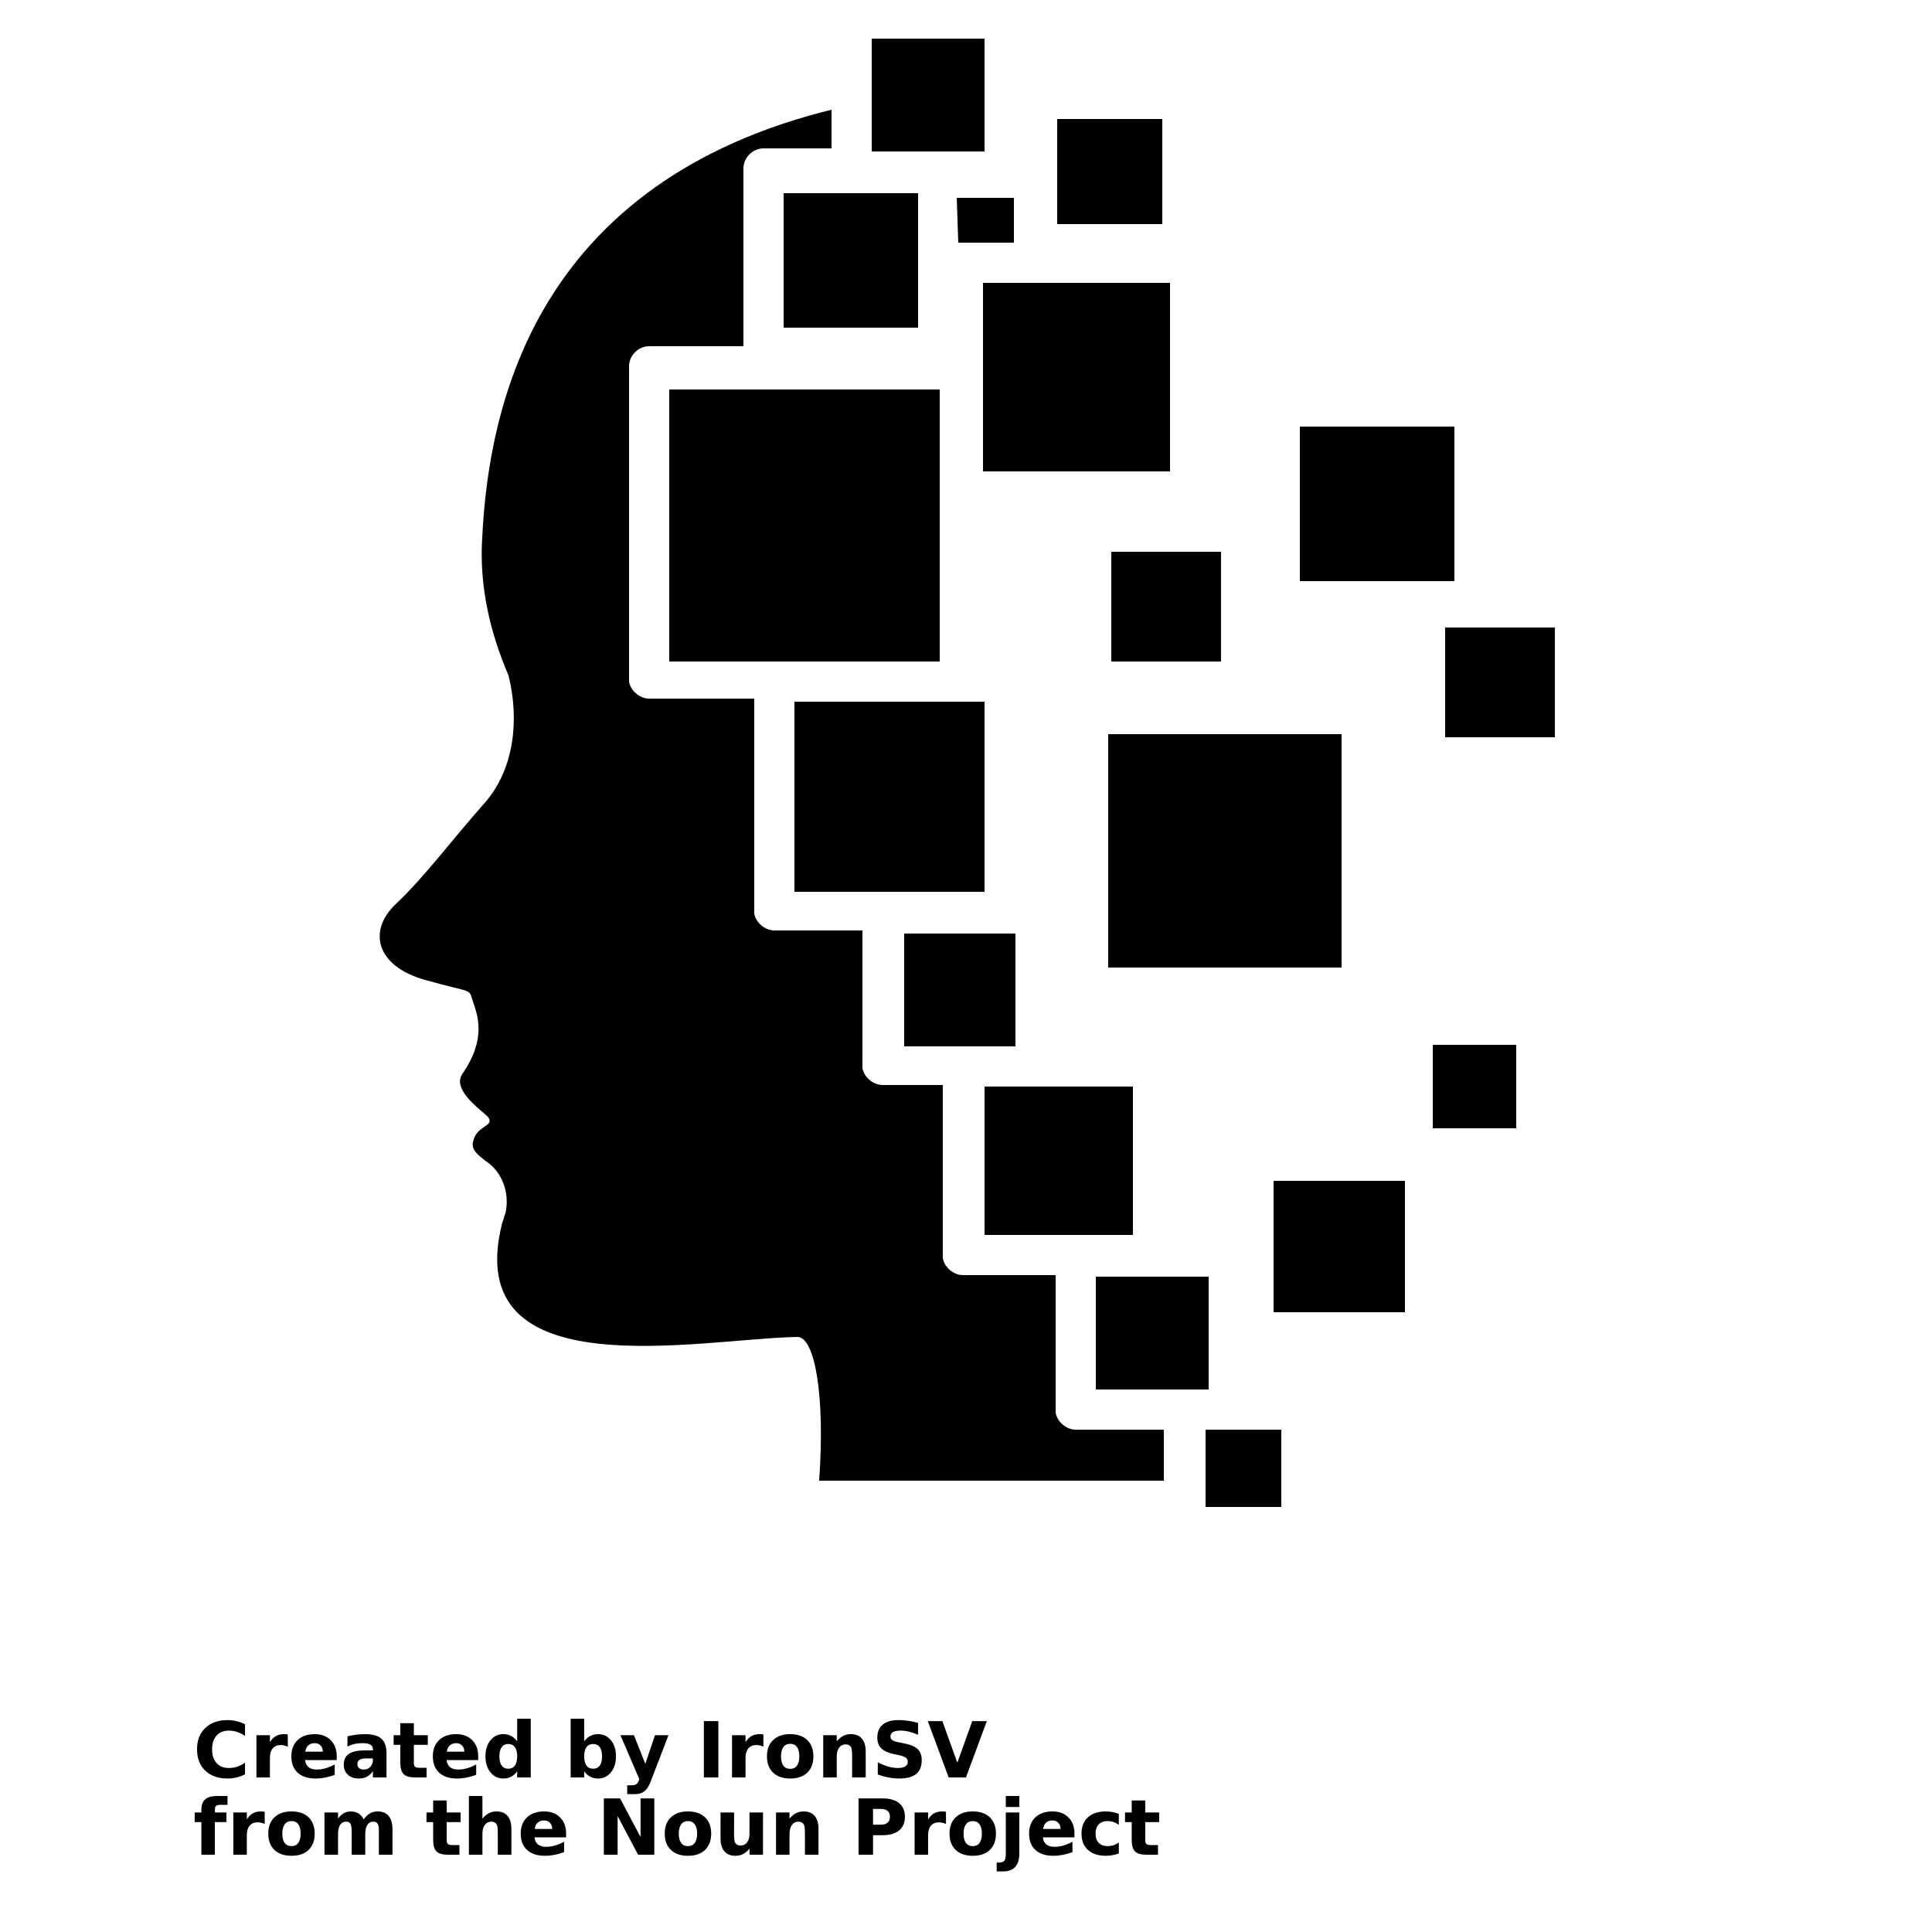
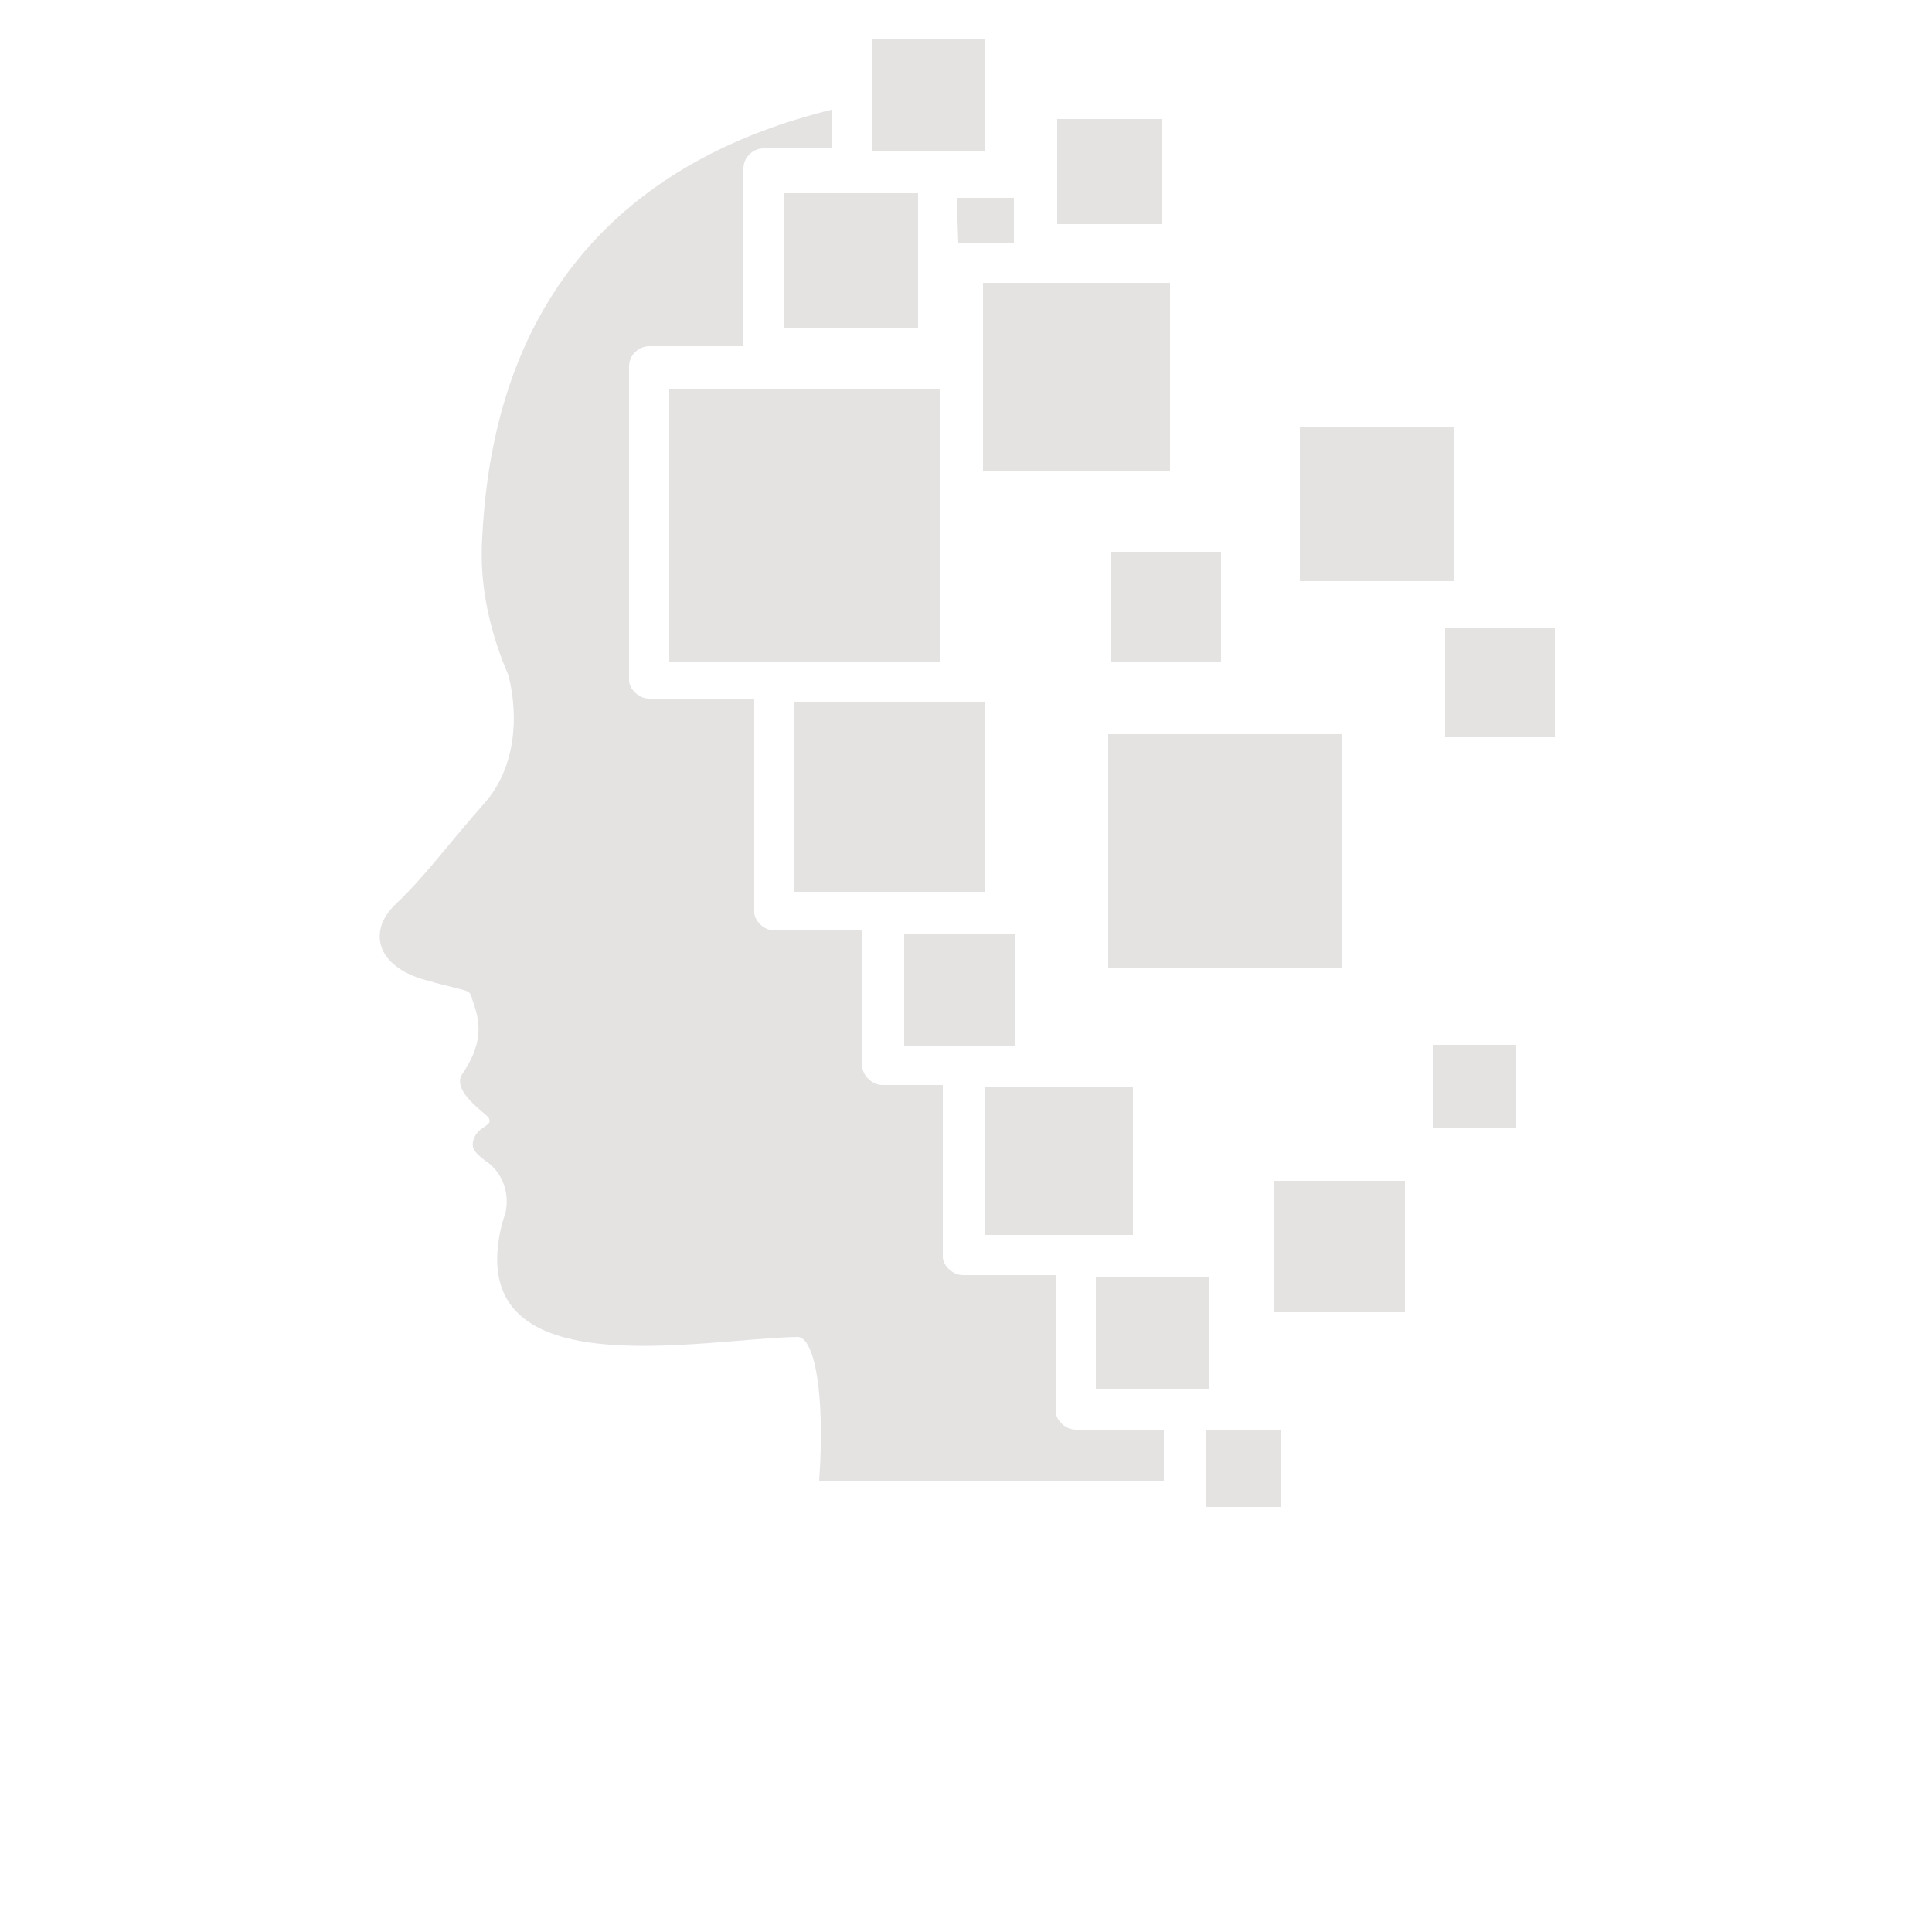
- <svg xmlns="http://www.w3.org/2000/svg" xmlns:xlink="http://www.w3.org/1999/xlink" width="700pt" height="700pt" version="1.1" viewBox="0 0 700 700">
+ <svg xmlns="http://www.w3.org/2000/svg" width="700pt" height="700pt" version="1.1" viewBox="0 0 700 700">
  <defs>
    <symbol id="u" overflow="visible">
-       <path d="m18.766-1.125c-0.969 0.5-1.98 0.875-3.031 1.125-1.043 0.258-2.137 0.391-3.281 0.391-3.398 0-6.09-0.945-8.078-2.844-1.992-1.906-2.984-4.484-2.984-7.734 0-3.258 0.992-5.836 2.984-7.734 1.988-1.906 4.68-2.859 8.078-2.859 1.145 0 2.238 0.133 3.281 0.391 1.051 0.25 2.062 0.625 3.031 1.125v4.219c-0.98-0.656-1.945-1.141-2.891-1.453-0.949-0.312-1.949-0.469-3-0.469-1.875 0-3.352 0.605-4.422 1.812-1.074 1.199-1.609 2.856-1.609 4.969 0 2.106 0.535 3.762 1.609 4.969 1.07 1.199 2.547 1.797 4.422 1.797 1.051 0 2.051-0.148 3-0.453 0.945-0.312 1.91-0.801 2.891-1.469z" />
+       <path fill="#E5E2E2" d="m18.766-1.125c-0.969 0.5-1.98 0.875-3.031 1.125-1.043 0.258-2.137 0.391-3.281 0.391-3.398 0-6.09-0.945-8.078-2.844-1.992-1.906-2.984-4.484-2.984-7.734 0-3.258 0.992-5.836 2.984-7.734 1.988-1.906 4.68-2.859 8.078-2.859 1.145 0 2.238 0.133 3.281 0.391 1.051 0.25 2.062 0.625 3.031 1.125v4.219c-0.98-0.656-1.945-1.141-2.891-1.453-0.949-0.312-1.949-0.469-3-0.469-1.875 0-3.352 0.605-4.422 1.812-1.074 1.199-1.609 2.856-1.609 4.969 0 2.106 0.535 3.762 1.609 4.969 1.07 1.199 2.547 1.797 4.422 1.797 1.051 0 2.051-0.148 3-0.453 0.945-0.312 1.91-0.801 2.891-1.469z" />
    </symbol>
    <symbol id="b" overflow="visible">
-       <path d="m13.734-11.141c-0.438-0.195-0.871-0.344-1.297-0.438-0.418-0.102-0.84-0.156-1.266-0.156-1.262 0-2.231 0.406-2.906 1.219-0.68 0.805-1.016 1.953-1.016 3.453v7.062h-4.891v-15.312h4.891v2.516c0.625-1 1.344-1.727 2.156-2.188 0.82-0.469 1.801-0.703 2.938-0.703 0.164 0 0.344 0.012 0.531 0.031 0.195 0.012 0.477 0.039 0.844 0.078z" />
+       <path fill="#E5E2E2" d="m13.734-11.141c-0.438-0.195-0.871-0.344-1.297-0.438-0.418-0.102-0.84-0.156-1.266-0.156-1.262 0-2.231 0.406-2.906 1.219-0.68 0.805-1.016 1.953-1.016 3.453v7.062h-4.891v-15.312h4.891v2.516c0.625-1 1.344-1.727 2.156-2.188 0.82-0.469 1.801-0.703 2.938-0.703 0.164 0 0.344 0.012 0.531 0.031 0.195 0.012 0.477 0.039 0.844 0.078z" />
    </symbol>
    <symbol id="a" overflow="visible">
-       <path d="m17.641-7.703v1.406h-11.453c0.125 1.148 0.539 2.008 1.25 2.578 0.707 0.574 1.703 0.859 2.984 0.859 1.031 0 2.082-0.148 3.156-0.453 1.082-0.312 2.191-0.773 3.328-1.391v3.766c-1.156 0.438-2.312 0.766-3.469 0.984-1.156 0.227-2.312 0.344-3.469 0.344-2.773 0-4.93-0.703-6.469-2.109-1.531-1.406-2.297-3.379-2.297-5.922 0-2.5 0.754-4.461 2.266-5.891 1.508-1.438 3.582-2.156 6.219-2.156 2.406 0 4.332 0.73 5.781 2.188 1.445 1.449 2.172 3.383 2.172 5.797zm-5.031-1.625c0-0.926-0.273-1.672-0.812-2.234-0.543-0.57-1.25-0.859-2.125-0.859-0.949 0-1.719 0.266-2.312 0.797s-0.965 1.297-1.109 2.297z" />
+       <path fill="#E5E2E2" d="m17.641-7.703v1.406h-11.453c0.125 1.148 0.539 2.008 1.25 2.578 0.707 0.574 1.703 0.859 2.984 0.859 1.031 0 2.082-0.148 3.156-0.453 1.082-0.312 2.191-0.773 3.328-1.391v3.766c-1.156 0.438-2.312 0.766-3.469 0.984-1.156 0.227-2.312 0.344-3.469 0.344-2.773 0-4.93-0.703-6.469-2.109-1.531-1.406-2.297-3.379-2.297-5.922 0-2.5 0.754-4.461 2.266-5.891 1.508-1.438 3.582-2.156 6.219-2.156 2.406 0 4.332 0.73 5.781 2.188 1.445 1.449 2.172 3.383 2.172 5.797zm-5.031-1.625c0-0.926-0.273-1.672-0.812-2.234-0.543-0.57-1.25-0.859-2.125-0.859-0.949 0-1.719 0.266-2.312 0.797s-0.965 1.297-1.109 2.297z" />
    </symbol>
    <symbol id="j" overflow="visible">
-       <path d="m9.219-6.891c-1.023 0-1.793 0.172-2.312 0.516-0.512 0.344-0.766 0.855-0.766 1.531 0 0.625 0.207 1.117 0.625 1.469 0.414 0.344 0.988 0.516 1.719 0.516 0.926 0 1.703-0.328 2.328-0.984 0.633-0.664 0.953-1.492 0.953-2.484v-0.562zm7.469-1.844v8.734h-4.922v-2.266c-0.656 0.93-1.398 1.605-2.219 2.031-0.824 0.414-1.824 0.625-3 0.625-1.586 0-2.871-0.457-3.859-1.375-0.992-0.926-1.484-2.129-1.484-3.609 0-1.789 0.613-3.102 1.844-3.938 1.238-0.844 3.18-1.266 5.828-1.266h2.891v-0.391c0-0.77-0.309-1.332-0.922-1.688-0.617-0.363-1.57-0.547-2.859-0.547-1.055 0-2.031 0.105-2.938 0.312-0.898 0.211-1.73 0.523-2.5 0.938v-3.734c1.039-0.25 2.086-0.441 3.141-0.578 1.062-0.133 2.125-0.203 3.188-0.203 2.758 0 4.75 0.547 5.969 1.641 1.227 1.086 1.844 2.856 1.844 5.312z" />
+       <path fill="#E5E2E2" d="m9.219-6.891c-1.023 0-1.793 0.172-2.312 0.516-0.512 0.344-0.766 0.855-0.766 1.531 0 0.625 0.207 1.117 0.625 1.469 0.414 0.344 0.988 0.516 1.719 0.516 0.926 0 1.703-0.328 2.328-0.984 0.633-0.664 0.953-1.492 0.953-2.484v-0.562zm7.469-1.844v8.734h-4.922v-2.266c-0.656 0.93-1.398 1.605-2.219 2.031-0.824 0.414-1.824 0.625-3 0.625-1.586 0-2.871-0.457-3.859-1.375-0.992-0.926-1.484-2.129-1.484-3.609 0-1.789 0.613-3.102 1.844-3.938 1.238-0.844 3.18-1.266 5.828-1.266h2.891v-0.391c0-0.77-0.309-1.332-0.922-1.688-0.617-0.363-1.57-0.547-2.859-0.547-1.055 0-2.031 0.105-2.938 0.312-0.898 0.211-1.73 0.523-2.5 0.938v-3.734c1.039-0.25 2.086-0.441 3.141-0.578 1.062-0.133 2.125-0.203 3.188-0.203 2.758 0 4.75 0.547 5.969 1.641 1.227 1.086 1.844 2.856 1.844 5.312z" />
    </symbol>
    <symbol id="d" overflow="visible">
-       <path d="m7.703-19.656v4.344h5.047v3.5h-5.047v6.5c0 0.711 0.141 1.188 0.422 1.438s0.836 0.375 1.672 0.375h2.516v3.5h-4.188c-1.938 0-3.312-0.398-4.125-1.203-0.805-0.812-1.203-2.18-1.203-4.109v-6.5h-2.422v-3.5h2.422v-4.344z" />
+       <path fill="#E5E2E2" d="m7.703-19.656v4.344h5.047v3.5h-5.047v6.5c0 0.711 0.141 1.188 0.422 1.438s0.836 0.375 1.672 0.375h2.516v3.5h-4.188c-1.938 0-3.312-0.398-4.125-1.203-0.805-0.812-1.203-2.18-1.203-4.109v-6.5h-2.422v-3.5h2.422v-4.344z" />
    </symbol>
    <symbol id="i" overflow="visible">
-       <path d="m12.766-13.078v-8.203h4.922v21.281h-4.922v-2.219c-0.668 0.906-1.406 1.57-2.219 1.984s-1.758 0.625-2.828 0.625c-1.887 0-3.434-0.75-4.641-2.25-1.211-1.5-1.812-3.426-1.812-5.781 0-2.363 0.602-4.297 1.812-5.797 1.207-1.5 2.754-2.25 4.641-2.25 1.062 0 2 0.215 2.812 0.641 0.82 0.43 1.566 1.086 2.234 1.969zm-3.219 9.922c1.039 0 1.836-0.379 2.391-1.141 0.551-0.77 0.828-1.883 0.828-3.344 0-1.457-0.277-2.566-0.828-3.328-0.555-0.77-1.352-1.156-2.391-1.156-1.043 0-1.84 0.387-2.391 1.156-0.555 0.762-0.828 1.871-0.828 3.328 0 1.461 0.273 2.574 0.828 3.344 0.551 0.762 1.348 1.141 2.391 1.141z" />
+       <path fill="#E5E2E2" d="m12.766-13.078v-8.203h4.922v21.281h-4.922v-2.219c-0.668 0.906-1.406 1.57-2.219 1.984s-1.758 0.625-2.828 0.625c-1.887 0-3.434-0.75-4.641-2.25-1.211-1.5-1.812-3.426-1.812-5.781 0-2.363 0.602-4.297 1.812-5.797 1.207-1.5 2.754-2.25 4.641-2.25 1.062 0 2 0.215 2.812 0.641 0.82 0.43 1.566 1.086 2.234 1.969zm-3.219 9.922c1.039 0 1.836-0.379 2.391-1.141 0.551-0.77 0.828-1.883 0.828-3.344 0-1.457-0.277-2.566-0.828-3.328-0.555-0.77-1.352-1.156-2.391-1.156-1.043 0-1.84 0.387-2.391 1.156-0.555 0.762-0.828 1.871-0.828 3.328 0 1.461 0.273 2.574 0.828 3.344 0.551 0.762 1.348 1.141 2.391 1.141z" />
    </symbol>
    <symbol id="h" overflow="visible">
-       <path d="m10.5-3.156c1.051 0 1.852-0.379 2.406-1.141 0.551-0.77 0.828-1.883 0.828-3.344 0-1.457-0.277-2.566-0.828-3.328-0.555-0.77-1.355-1.156-2.406-1.156-1.055 0-1.859 0.387-2.422 1.156-0.555 0.773-0.828 1.883-0.828 3.328 0 1.449 0.273 2.559 0.828 3.328 0.562 0.773 1.367 1.156 2.422 1.156zm-3.25-9.922c0.676-0.883 1.422-1.539 2.234-1.969 0.82-0.426 1.766-0.641 2.828-0.641 1.895 0 3.445 0.75 4.656 2.25 1.207 1.5 1.812 3.434 1.812 5.797 0 2.356-0.605 4.281-1.812 5.781-1.211 1.5-2.762 2.25-4.656 2.25-1.062 0-2.008-0.211-2.828-0.625-0.812-0.426-1.559-1.086-2.234-1.984v2.219h-4.891v-21.281h4.891z" />
+       <path fill="#E5E2E2" d="m10.5-3.156c1.051 0 1.852-0.379 2.406-1.141 0.551-0.77 0.828-1.883 0.828-3.344 0-1.457-0.277-2.566-0.828-3.328-0.555-0.77-1.355-1.156-2.406-1.156-1.055 0-1.859 0.387-2.422 1.156-0.555 0.773-0.828 1.883-0.828 3.328 0 1.449 0.273 2.559 0.828 3.328 0.562 0.773 1.367 1.156 2.422 1.156zm-3.25-9.922c0.676-0.883 1.422-1.539 2.234-1.969 0.82-0.426 1.766-0.641 2.828-0.641 1.895 0 3.445 0.75 4.656 2.25 1.207 1.5 1.812 3.434 1.812 5.797 0 2.356-0.605 4.281-1.812 5.781-1.211 1.5-2.762 2.25-4.656 2.25-1.062 0-2.008-0.211-2.828-0.625-0.812-0.426-1.559-1.086-2.234-1.984v2.219h-4.891v-21.281h4.891z" />
    </symbol>
    <symbol id="g" overflow="visible">
-       <path d="m0.344-15.312h4.891l4.125 10.391 3.5-10.391h4.891l-6.438 16.766c-0.648 1.695-1.402 2.883-2.266 3.562-0.867 0.688-2 1.031-3.406 1.031h-2.844v-3.219h1.531c0.832 0 1.438-0.137 1.812-0.406 0.383-0.262 0.68-0.73 0.891-1.406l0.141-0.422z" />
+       <path fill="#E5E2E2" d="m0.344-15.312h4.891l4.125 10.391 3.5-10.391h4.891l-6.438 16.766c-0.648 1.695-1.402 2.883-2.266 3.562-0.867 0.688-2 1.031-3.406 1.031h-2.844v-3.219h1.531c0.832 0 1.438-0.137 1.812-0.406 0.383-0.262 0.68-0.73 0.891-1.406l0.141-0.422z" />
    </symbol>
    <symbol id="f" overflow="visible">
-       <path d="m2.578-20.406h5.25v20.406h-5.25z" />
+       <path fill="#E5E2E2" d="m2.578-20.406h5.25v20.406h-5.25z" />
    </symbol>
    <symbol id="c" overflow="visible">
-       <path d="m9.641-12.188c-1.086 0-1.914 0.391-2.484 1.172-0.574 0.781-0.859 1.906-0.859 3.375s0.285 2.594 0.859 3.375c0.57 0.773 1.398 1.156 2.484 1.156 1.062 0 1.875-0.383 2.438-1.156 0.57-0.781 0.859-1.906 0.859-3.375s-0.289-2.594-0.859-3.375c-0.562-0.781-1.375-1.172-2.438-1.172zm0-3.5c2.633 0 4.691 0.715 6.172 2.141 1.477 1.418 2.219 3.387 2.219 5.906 0 2.512-0.742 4.481-2.219 5.906-1.48 1.418-3.539 2.125-6.172 2.125-2.648 0-4.715-0.707-6.203-2.125-1.492-1.426-2.234-3.394-2.234-5.906 0-2.519 0.742-4.488 2.234-5.906 1.488-1.426 3.555-2.141 6.203-2.141z" />
+       <path fill="#E5E2E2" d="m9.641-12.188c-1.086 0-1.914 0.391-2.484 1.172-0.574 0.781-0.859 1.906-0.859 3.375s0.285 2.594 0.859 3.375c0.57 0.773 1.398 1.156 2.484 1.156 1.062 0 1.875-0.383 2.438-1.156 0.57-0.781 0.859-1.906 0.859-3.375s-0.289-2.594-0.859-3.375c-0.562-0.781-1.375-1.172-2.438-1.172zm0-3.5c2.633 0 4.691 0.715 6.172 2.141 1.477 1.418 2.219 3.387 2.219 5.906 0 2.512-0.742 4.481-2.219 5.906-1.48 1.418-3.539 2.125-6.172 2.125-2.648 0-4.715-0.707-6.203-2.125-1.492-1.426-2.234-3.394-2.234-5.906 0-2.519 0.742-4.488 2.234-5.906 1.488-1.426 3.555-2.141 6.203-2.141z" />
    </symbol>
    <symbol id="e" overflow="visible">
-       <path d="m17.75-9.328v9.328h-4.922v-7.141c0-1.32-0.031-2.234-0.094-2.734s-0.168-0.867-0.312-1.109c-0.188-0.312-0.449-0.555-0.781-0.734-0.324-0.176-0.695-0.266-1.109-0.266-1.023 0-1.824 0.398-2.406 1.188-0.586 0.781-0.875 1.871-0.875 3.266v7.531h-4.891v-15.312h4.891v2.234c0.738-0.883 1.52-1.539 2.344-1.969 0.832-0.426 1.75-0.641 2.75-0.641 1.77 0 3.113 0.547 4.031 1.641 0.914 1.086 1.375 2.656 1.375 4.719z" />
+       <path fill="#E5E2E2" d="m17.75-9.328v9.328h-4.922v-7.141c0-1.32-0.031-2.234-0.094-2.734s-0.168-0.867-0.312-1.109c-0.188-0.312-0.449-0.555-0.781-0.734-0.324-0.176-0.695-0.266-1.109-0.266-1.023 0-1.824 0.398-2.406 1.188-0.586 0.781-0.875 1.871-0.875 3.266v7.531h-4.891v-15.312h4.891v2.234c0.738-0.883 1.52-1.539 2.344-1.969 0.832-0.426 1.75-0.641 2.75-0.641 1.77 0 3.113 0.547 4.031 1.641 0.914 1.086 1.375 2.656 1.375 4.719z" />
    </symbol>
    <symbol id="t" overflow="visible">
-       <path d="m16.781-19.766v4.312c-1.125-0.5-2.227-0.875-3.297-1.125-1.062-0.258-2.07-0.391-3.016-0.391-1.25 0-2.18 0.18-2.781 0.531-0.605 0.344-0.906 0.883-0.906 1.609 0 0.543 0.203 0.969 0.609 1.281 0.406 0.305 1.141 0.562 2.203 0.781l2.25 0.453c2.269 0.449 3.879 1.141 4.828 2.078 0.957 0.93 1.438 2.246 1.438 3.953 0 2.25-0.668 3.93-2 5.031-1.336 1.094-3.371 1.641-6.109 1.641-1.305 0-2.606-0.125-3.906-0.375-1.305-0.238-2.606-0.598-3.906-1.078v-4.453c1.301 0.699 2.562 1.227 3.781 1.578 1.219 0.344 2.391 0.516 3.516 0.516 1.156 0 2.035-0.188 2.641-0.562 0.613-0.383 0.922-0.938 0.922-1.656 0-0.633-0.211-1.125-0.625-1.469-0.418-0.344-1.246-0.656-2.484-0.938l-2.031-0.438c-2.043-0.438-3.539-1.133-4.484-2.094-0.938-0.957-1.406-2.25-1.406-3.875 0-2.031 0.656-3.594 1.969-4.688s3.195-1.641 5.656-1.641c1.125 0 2.273 0.086 3.453 0.25 1.188 0.168 2.414 0.422 3.688 0.766z" />
+       <path fill="#E5E2E2" d="m16.781-19.766v4.312c-1.125-0.5-2.227-0.875-3.297-1.125-1.062-0.258-2.07-0.391-3.016-0.391-1.25 0-2.18 0.18-2.781 0.531-0.605 0.344-0.906 0.883-0.906 1.609 0 0.543 0.203 0.969 0.609 1.281 0.406 0.305 1.141 0.562 2.203 0.781l2.25 0.453c2.269 0.449 3.879 1.141 4.828 2.078 0.957 0.93 1.438 2.246 1.438 3.953 0 2.25-0.668 3.93-2 5.031-1.336 1.094-3.371 1.641-6.109 1.641-1.305 0-2.606-0.125-3.906-0.375-1.305-0.238-2.606-0.598-3.906-1.078v-4.453c1.301 0.699 2.562 1.227 3.781 1.578 1.219 0.344 2.391 0.516 3.516 0.516 1.156 0 2.035-0.188 2.641-0.562 0.613-0.383 0.922-0.938 0.922-1.656 0-0.633-0.211-1.125-0.625-1.469-0.418-0.344-1.246-0.656-2.484-0.938l-2.031-0.438c-2.043-0.438-3.539-1.133-4.484-2.094-0.938-0.957-1.406-2.25-1.406-3.875 0-2.031 0.656-3.594 1.969-4.688s3.195-1.641 5.656-1.641c1.125 0 2.273 0.086 3.453 0.25 1.188 0.168 2.414 0.422 3.688 0.766z" />
    </symbol>
    <symbol id="s" overflow="visible">
-       <path d="m0.141-20.406h5.281l5.422 15.062 5.406-15.062h5.281l-7.562 20.406h-6.266z" />
+       <path fill="#E5E2E2" d="m0.141-20.406h5.281l5.422 15.062 5.406-15.062h5.281l-7.562 20.406h-6.266z" />
    </symbol>
    <symbol id="r" overflow="visible">
-       <path d="m12.422-21.281v3.219h-2.703c-0.688 0-1.172 0.125-1.453 0.375-0.273 0.25-0.406 0.688-0.406 1.312v1.062h4.188v3.5h-4.188v11.812h-4.891v-11.812h-2.438v-3.5h2.438v-1.062c0-1.664 0.461-2.898 1.391-3.703 0.926-0.801 2.367-1.203 4.328-1.203z" />
+       <path fill="#E5E2E2" d="m12.422-21.281v3.219h-2.703c-0.688 0-1.172 0.125-1.453 0.375-0.273 0.25-0.406 0.688-0.406 1.312v1.062h4.188v3.5h-4.188v11.812h-4.891v-11.812h-2.438v-3.5h2.438v-1.062c0-1.664 0.461-2.898 1.391-3.703 0.926-0.801 2.367-1.203 4.328-1.203z" />
    </symbol>
    <symbol id="q" overflow="visible">
-       <path d="m16.547-12.766c0.613-0.945 1.348-1.672 2.203-2.172 0.852-0.5 1.789-0.75 2.812-0.75 1.758 0 3.098 0.547 4.016 1.641 0.926 1.086 1.391 2.656 1.391 4.719v9.328h-4.922v-7.984-0.359c0.008-0.133 0.016-0.32 0.016-0.562 0-1.082-0.164-1.863-0.484-2.344-0.312-0.488-0.824-0.734-1.531-0.734-0.93 0-1.648 0.387-2.156 1.156-0.512 0.762-0.773 1.867-0.781 3.312v7.516h-4.922v-7.984c0-1.695-0.148-2.785-0.438-3.266-0.293-0.488-0.812-0.734-1.562-0.734-0.938 0-1.664 0.387-2.172 1.156-0.512 0.762-0.766 1.859-0.766 3.297v7.531h-4.922v-15.312h4.922v2.234c0.602-0.863 1.289-1.516 2.062-1.953 0.781-0.438 1.641-0.656 2.578-0.656 1.062 0 2 0.258 2.812 0.766 0.812 0.512 1.426 1.23 1.844 2.156z" />
+       <path fill="#E5E2E2" d="m16.547-12.766c0.613-0.945 1.348-1.672 2.203-2.172 0.852-0.5 1.789-0.75 2.812-0.75 1.758 0 3.098 0.547 4.016 1.641 0.926 1.086 1.391 2.656 1.391 4.719v9.328h-4.922v-7.984-0.359c0.008-0.133 0.016-0.32 0.016-0.562 0-1.082-0.164-1.863-0.484-2.344-0.312-0.488-0.824-0.734-1.531-0.734-0.93 0-1.648 0.387-2.156 1.156-0.512 0.762-0.773 1.867-0.781 3.312v7.516h-4.922v-7.984c0-1.695-0.148-2.785-0.438-3.266-0.293-0.488-0.812-0.734-1.562-0.734-0.938 0-1.664 0.387-2.172 1.156-0.512 0.762-0.766 1.859-0.766 3.297v7.531h-4.922v-15.312h4.922v2.234c0.602-0.863 1.289-1.516 2.062-1.953 0.781-0.438 1.641-0.656 2.578-0.656 1.062 0 2 0.258 2.812 0.766 0.812 0.512 1.426 1.23 1.844 2.156z" />
    </symbol>
    <symbol id="p" overflow="visible">
-       <path d="m17.75-9.328v9.328h-4.922v-7.109c0-1.344-0.031-2.266-0.094-2.766s-0.168-0.867-0.312-1.109c-0.188-0.312-0.449-0.555-0.781-0.734-0.324-0.176-0.695-0.266-1.109-0.266-1.023 0-1.824 0.398-2.406 1.188-0.586 0.781-0.875 1.871-0.875 3.266v7.531h-4.891v-21.281h4.891v8.203c0.738-0.883 1.52-1.539 2.344-1.969 0.832-0.426 1.75-0.641 2.75-0.641 1.77 0 3.113 0.547 4.031 1.641 0.914 1.086 1.375 2.656 1.375 4.719z" />
+       <path fill="#E5E2E2" d="m17.75-9.328v9.328h-4.922v-7.109c0-1.344-0.031-2.266-0.094-2.766s-0.168-0.867-0.312-1.109c-0.188-0.312-0.449-0.555-0.781-0.734-0.324-0.176-0.695-0.266-1.109-0.266-1.023 0-1.824 0.398-2.406 1.188-0.586 0.781-0.875 1.871-0.875 3.266v7.531h-4.891v-21.281h4.891v8.203c0.738-0.883 1.52-1.539 2.344-1.969 0.832-0.426 1.75-0.641 2.75-0.641 1.77 0 3.113 0.547 4.031 1.641 0.914 1.086 1.375 2.656 1.375 4.719z" />
    </symbol>
    <symbol id="o" overflow="visible">
-       <path d="m2.578-20.406h5.875l7.422 14v-14h4.984v20.406h-5.875l-7.422-14v14h-4.984z" />
+       <path fill="#E5E2E2" d="m2.578-20.406h5.875l7.422 14v-14h4.984v20.406h-5.875l-7.422-14v14h-4.984z" />
    </symbol>
    <symbol id="n" overflow="visible">
-       <path d="m2.188-5.969v-9.344h4.922v1.531c0 0.836-0.008 1.875-0.016 3.125-0.012 1.25-0.016 2.086-0.016 2.5 0 1.242 0.031 2.133 0.094 2.672 0.07 0.543 0.18 0.934 0.328 1.172 0.207 0.324 0.473 0.574 0.797 0.75 0.32 0.168 0.691 0.25 1.109 0.25 1.02 0 1.82-0.391 2.406-1.172 0.582-0.781 0.875-1.867 0.875-3.266v-7.562h4.891v15.312h-4.891v-2.219c-0.742 0.898-1.523 1.559-2.344 1.984-0.824 0.414-1.734 0.625-2.734 0.625-1.762 0-3.106-0.539-4.031-1.625-0.93-1.082-1.391-2.66-1.391-4.734z" />
+       <path fill="#E5E2E2" d="m2.188-5.969v-9.344h4.922v1.531c0 0.836-0.008 1.875-0.016 3.125-0.012 1.25-0.016 2.086-0.016 2.5 0 1.242 0.031 2.133 0.094 2.672 0.07 0.543 0.18 0.934 0.328 1.172 0.207 0.324 0.473 0.574 0.797 0.75 0.32 0.168 0.691 0.25 1.109 0.25 1.02 0 1.82-0.391 2.406-1.172 0.582-0.781 0.875-1.867 0.875-3.266v-7.562h4.891v15.312h-4.891v-2.219c-0.742 0.898-1.523 1.559-2.344 1.984-0.824 0.414-1.734 0.625-2.734 0.625-1.762 0-3.106-0.539-4.031-1.625-0.93-1.082-1.391-2.66-1.391-4.734z" />
    </symbol>
    <symbol id="m" overflow="visible">
-       <path d="m2.578-20.406h8.734c2.594 0 4.582 0.578 5.969 1.734 1.395 1.148 2.094 2.789 2.094 4.922 0 2.137-0.699 3.781-2.094 4.938-1.387 1.156-3.375 1.734-5.969 1.734h-3.484v7.078h-5.25zm5.25 3.812v5.703h2.922c1.02 0 1.805-0.25 2.359-0.75 0.562-0.5 0.844-1.203 0.844-2.109 0-0.914-0.281-1.617-0.844-2.109-0.555-0.488-1.34-0.734-2.359-0.734z" />
+       <path fill="#E5E2E2" d="m2.578-20.406h8.734c2.594 0 4.582 0.578 5.969 1.734 1.395 1.148 2.094 2.789 2.094 4.922 0 2.137-0.699 3.781-2.094 4.938-1.387 1.156-3.375 1.734-5.969 1.734h-3.484v7.078h-5.25zm5.25 3.812v5.703h2.922c1.02 0 1.805-0.25 2.359-0.75 0.562-0.5 0.844-1.203 0.844-2.109 0-0.914-0.281-1.617-0.844-2.109-0.555-0.488-1.34-0.734-2.359-0.734z" />
    </symbol>
    <symbol id="l" overflow="visible">
-       <path d="m2.359-15.312h4.891v15.031c0 2.051-0.496 3.617-1.484 4.703-0.98 1.082-2.406 1.625-4.281 1.625h-2.422v-3.219h0.859c0.926 0 1.562-0.211 1.906-0.625 0.352-0.418 0.531-1.246 0.531-2.484zm0-5.969h4.891v4h-4.891z" />
+       <path fill="#E5E2E2" d="m2.359-15.312h4.891v15.031c0 2.051-0.496 3.617-1.484 4.703-0.98 1.082-2.406 1.625-4.281 1.625h-2.422v-3.219h0.859c0.926 0 1.562-0.211 1.906-0.625 0.352-0.418 0.531-1.246 0.531-2.484zm0-5.969h4.891v4h-4.891z" />
    </symbol>
    <symbol id="k" overflow="visible">
-       <path d="m14.719-14.828v3.984c-0.656-0.457-1.324-0.797-2-1.016-0.668-0.219-1.359-0.328-2.078-0.328-1.367 0-2.434 0.402-3.203 1.203-0.762 0.793-1.141 1.906-1.141 3.344 0 1.43 0.379 2.543 1.141 3.344 0.77 0.793 1.836 1.188 3.203 1.188 0.758 0 1.484-0.109 2.172-0.328 0.688-0.227 1.32-0.566 1.906-1.016v4c-0.762 0.281-1.539 0.488-2.328 0.625-0.781 0.145-1.574 0.219-2.375 0.219-2.762 0-4.922-0.707-6.484-2.125-1.555-1.414-2.328-3.383-2.328-5.906 0-2.531 0.773-4.504 2.328-5.922 1.562-1.414 3.723-2.125 6.484-2.125 0.801 0 1.594 0.074 2.375 0.219 0.781 0.137 1.555 0.352 2.328 0.641z" />
+       <path fill="#E5E2E2" d="m14.719-14.828v3.984c-0.656-0.457-1.324-0.797-2-1.016-0.668-0.219-1.359-0.328-2.078-0.328-1.367 0-2.434 0.402-3.203 1.203-0.762 0.793-1.141 1.906-1.141 3.344 0 1.43 0.379 2.543 1.141 3.344 0.77 0.793 1.836 1.188 3.203 1.188 0.758 0 1.484-0.109 2.172-0.328 0.688-0.227 1.32-0.566 1.906-1.016v4c-0.762 0.281-1.539 0.488-2.328 0.625-0.781 0.145-1.574 0.219-2.375 0.219-2.762 0-4.922-0.707-6.484-2.125-1.555-1.414-2.328-3.383-2.328-5.906 0-2.531 0.773-4.504 2.328-5.922 1.562-1.414 3.723-2.125 6.484-2.125 0.801 0 1.594 0.074 2.375 0.219 0.781 0.137 1.555 0.352 2.328 0.641z" />
    </symbol>
  </defs>
  <g>
-     <path d="m382.48 511.84v-1.68-48.16h-33.602c-3.359 0-6.719-2.801-7.281-6.16v-1.68-61.039h-21.84c-3.359 0-6.719-2.801-7.281-6.16v-1.68-48.16h-31.922c-3.359 0-6.719-2.801-7.281-6.16v-1.68-76.16h-38.078c-3.359 0-6.719-2.801-7.281-6.16v-1.68-112.56c0-3.922 3.359-7.281 7.281-7.281h34.16v-0.559-63.84c0-3.922 3.359-7.281 7.281-7.281h24.641v-14c-68.32 16.801-122.08 61.602-126.56 155.12-1.121 17.359 2.801 34.16 9.52 49.84 3.922 15.68 2.238 33.602-8.398 45.922-12.879 14.559-21.84 26.879-32.48 36.961-10.078 9.52-7.281 22.398 10.641 27.441 17.922 5.039 15.68 2.801 17.359 7.84 1.68 5.039 5.039 13.441-3.922 26.32-3.922 6.16 8.398 14 9.52 15.68 2.238 3.359-4.481 2.801-5.602 8.961-0.559 2.801 1.68 4.481 4.481 6.719 6.16 3.922 8.961 11.762 7.281 19.039-0.559 1.121-0.559 2.238-1.121 3.359-15.68 61.039 71.68 42 106.96 41.441 6.16 0 10.078 20.719 7.84 52.078h124.88v-18.48h-31.922c-3.356-0.004-6.715-2.805-7.273-6.164z" />
-     <path d="m519.12 378.56h30.238v30.238h-30.238z" />
-     <path d="m461.44 427.84h47.602v47.602h-47.602z" />
-     <path d="m383.04 43.121h38.078v38.078h-38.078z" />
-     <path d="m347.2 87.922h1.121 19.039v-16.238h-20.719z" />
-     <path d="m356.72 54.879v-40.879h-40.879v40.879z" />
-     <path d="m283.92 118.72h48.719v-48.719h-48.719z" />
-     <path d="m436.8 518v28h27.438v-28z" />
-     <path d="m437.92 462.56h-40.883v40.883h40.883z" />
-     <path d="m410.48 447.44v-53.762h-53.762v53.762z" />
-     <path d="m367.92 379.12v-40.883h-40.32v40.883z" />
-     <path d="m356.72 323.12v-68.883h-68.879v68.883z" />
-     <path d="m340.48 141.12h-98v98.559h98z" />
-     <path d="m356.16 102.48h67.762v68.32h-67.762z" />
-     <path d="m402.64 199.92h39.762v39.762h-39.762z" />
-     <path d="m401.52 266h84.559v84.559h-84.559z" />
-     <path d="m470.96 154.56h56v56h-56z" />
-     <path d="m523.6 227.36h39.762v39.762h-39.762z" />
-     <use x="70" y="644" xlink:href="#u" />
-     <use x="90.547" y="644" xlink:href="#b" />
-     <use x="104.359" y="644" xlink:href="#a" />
-     <use x="123.348" y="644" xlink:href="#j" />
-     <use x="142.242" y="644" xlink:href="#d" />
-     <use x="155.625" y="644" xlink:href="#a" />
-     <use x="174.617" y="644" xlink:href="#i" />
-     <use x="204.406" y="644" xlink:href="#h" />
-     <use x="224.449" y="644" xlink:href="#g" />
-     <use x="252.449" y="644" xlink:href="#f" />
-     <use x="262.867" y="644" xlink:href="#b" />
-     <use x="276.676" y="644" xlink:href="#c" />
-     <use x="295.914" y="644" xlink:href="#e" />
-     <use x="315.848" y="644" xlink:href="#t" />
-     <use x="336.016" y="644" xlink:href="#s" />
-     <use x="70" y="672" xlink:href="#r" />
-     <use x="82.18" y="672" xlink:href="#b" />
-     <use x="95.992" y="672" xlink:href="#c" />
-     <use x="115.227" y="672" xlink:href="#q" />
-     <use x="154.148" y="672" xlink:href="#d" />
-     <use x="167.535" y="672" xlink:href="#p" />
-     <use x="187.469" y="672" xlink:href="#a" />
-     <use x="216.207" y="672" xlink:href="#o" />
-     <use x="239.641" y="672" xlink:href="#c" />
-     <use x="258.875" y="672" xlink:href="#n" />
-     <use x="278.809" y="672" xlink:href="#e" />
-     <use x="308.492" y="672" xlink:href="#m" />
-     <use x="329.016" y="672" xlink:href="#b" />
-     <use x="342.82" y="672" xlink:href="#c" />
-     <use x="362.059" y="672" xlink:href="#l" />
-     <use x="371.656" y="672" xlink:href="#a" />
-     <use x="390.648" y="672" xlink:href="#k" />
-     <use x="407.242" y="672" xlink:href="#d" />
+     <path fill="#E5E2E2" d="m382.48 511.84v-1.68-48.16h-33.602c-3.359 0-6.719-2.801-7.281-6.16v-1.68-61.039h-21.84c-3.359 0-6.719-2.801-7.281-6.16v-1.68-48.16h-31.922c-3.359 0-6.719-2.801-7.281-6.16v-1.68-76.16h-38.078c-3.359 0-6.719-2.801-7.281-6.16v-1.68-112.56c0-3.922 3.359-7.281 7.281-7.281h34.16v-0.559-63.84c0-3.922 3.359-7.281 7.281-7.281h24.641v-14c-68.32 16.801-122.08 61.602-126.56 155.12-1.121 17.359 2.801 34.16 9.52 49.84 3.922 15.68 2.238 33.602-8.398 45.922-12.879 14.559-21.84 26.879-32.48 36.961-10.078 9.52-7.281 22.398 10.641 27.441 17.922 5.039 15.68 2.801 17.359 7.84 1.68 5.039 5.039 13.441-3.922 26.32-3.922 6.16 8.398 14 9.52 15.68 2.238 3.359-4.481 2.801-5.602 8.961-0.559 2.801 1.68 4.481 4.481 6.719 6.16 3.922 8.961 11.762 7.281 19.039-0.559 1.121-0.559 2.238-1.121 3.359-15.68 61.039 71.68 42 106.96 41.441 6.16 0 10.078 20.719 7.84 52.078h124.88v-18.48h-31.922c-3.356-0.004-6.715-2.805-7.273-6.164z" />
+     <path fill="#E5E2E2" d="m519.12 378.56h30.238v30.238h-30.238z" />
+     <path fill="#E5E2E2" d="m461.44 427.84h47.602v47.602h-47.602z" />
+     <path fill="#E5E2E2" d="m383.04 43.121h38.078v38.078h-38.078z" />
+     <path fill="#E5E2E2" d="m347.2 87.922h1.121 19.039v-16.238h-20.719z" />
+     <path fill="#E5E2E2" d="m356.72 54.879v-40.879h-40.879v40.879z" />
+     <path fill="#E5E2E2" d="m283.92 118.72h48.719v-48.719h-48.719z" />
+     <path fill="#E5E2E2" d="m436.8 518v28h27.438v-28z" />
+     <path fill="#E5E2E2" d="m437.92 462.56h-40.883v40.883h40.883z" />
+     <path fill="#E5E2E2" d="m410.48 447.44v-53.762h-53.762v53.762z" />
+     <path fill="#E5E2E2" d="m367.92 379.12v-40.883h-40.32v40.883z" />
+     <path fill="#E5E2E2" d="m356.72 323.12v-68.883h-68.879v68.883z" />
+     <path fill="#E5E2E2" d="m340.48 141.12h-98v98.559h98z" />
+     <path fill="#E5E2E2" d="m356.16 102.48h67.762v68.32h-67.762z" />
+     <path fill="#E5E2E2" d="m402.64 199.92h39.762v39.762h-39.762z" />
+     <path fill="#E5E2E2" d="m401.52 266h84.559v84.559h-84.559z" />
+     <path fill="#E5E2E2" d="m470.96 154.56h56v56h-56z" />
+     <path fill="#E5E2E2" d="m523.6 227.36h39.762v39.762h-39.762z" />
  </g>
</svg>
